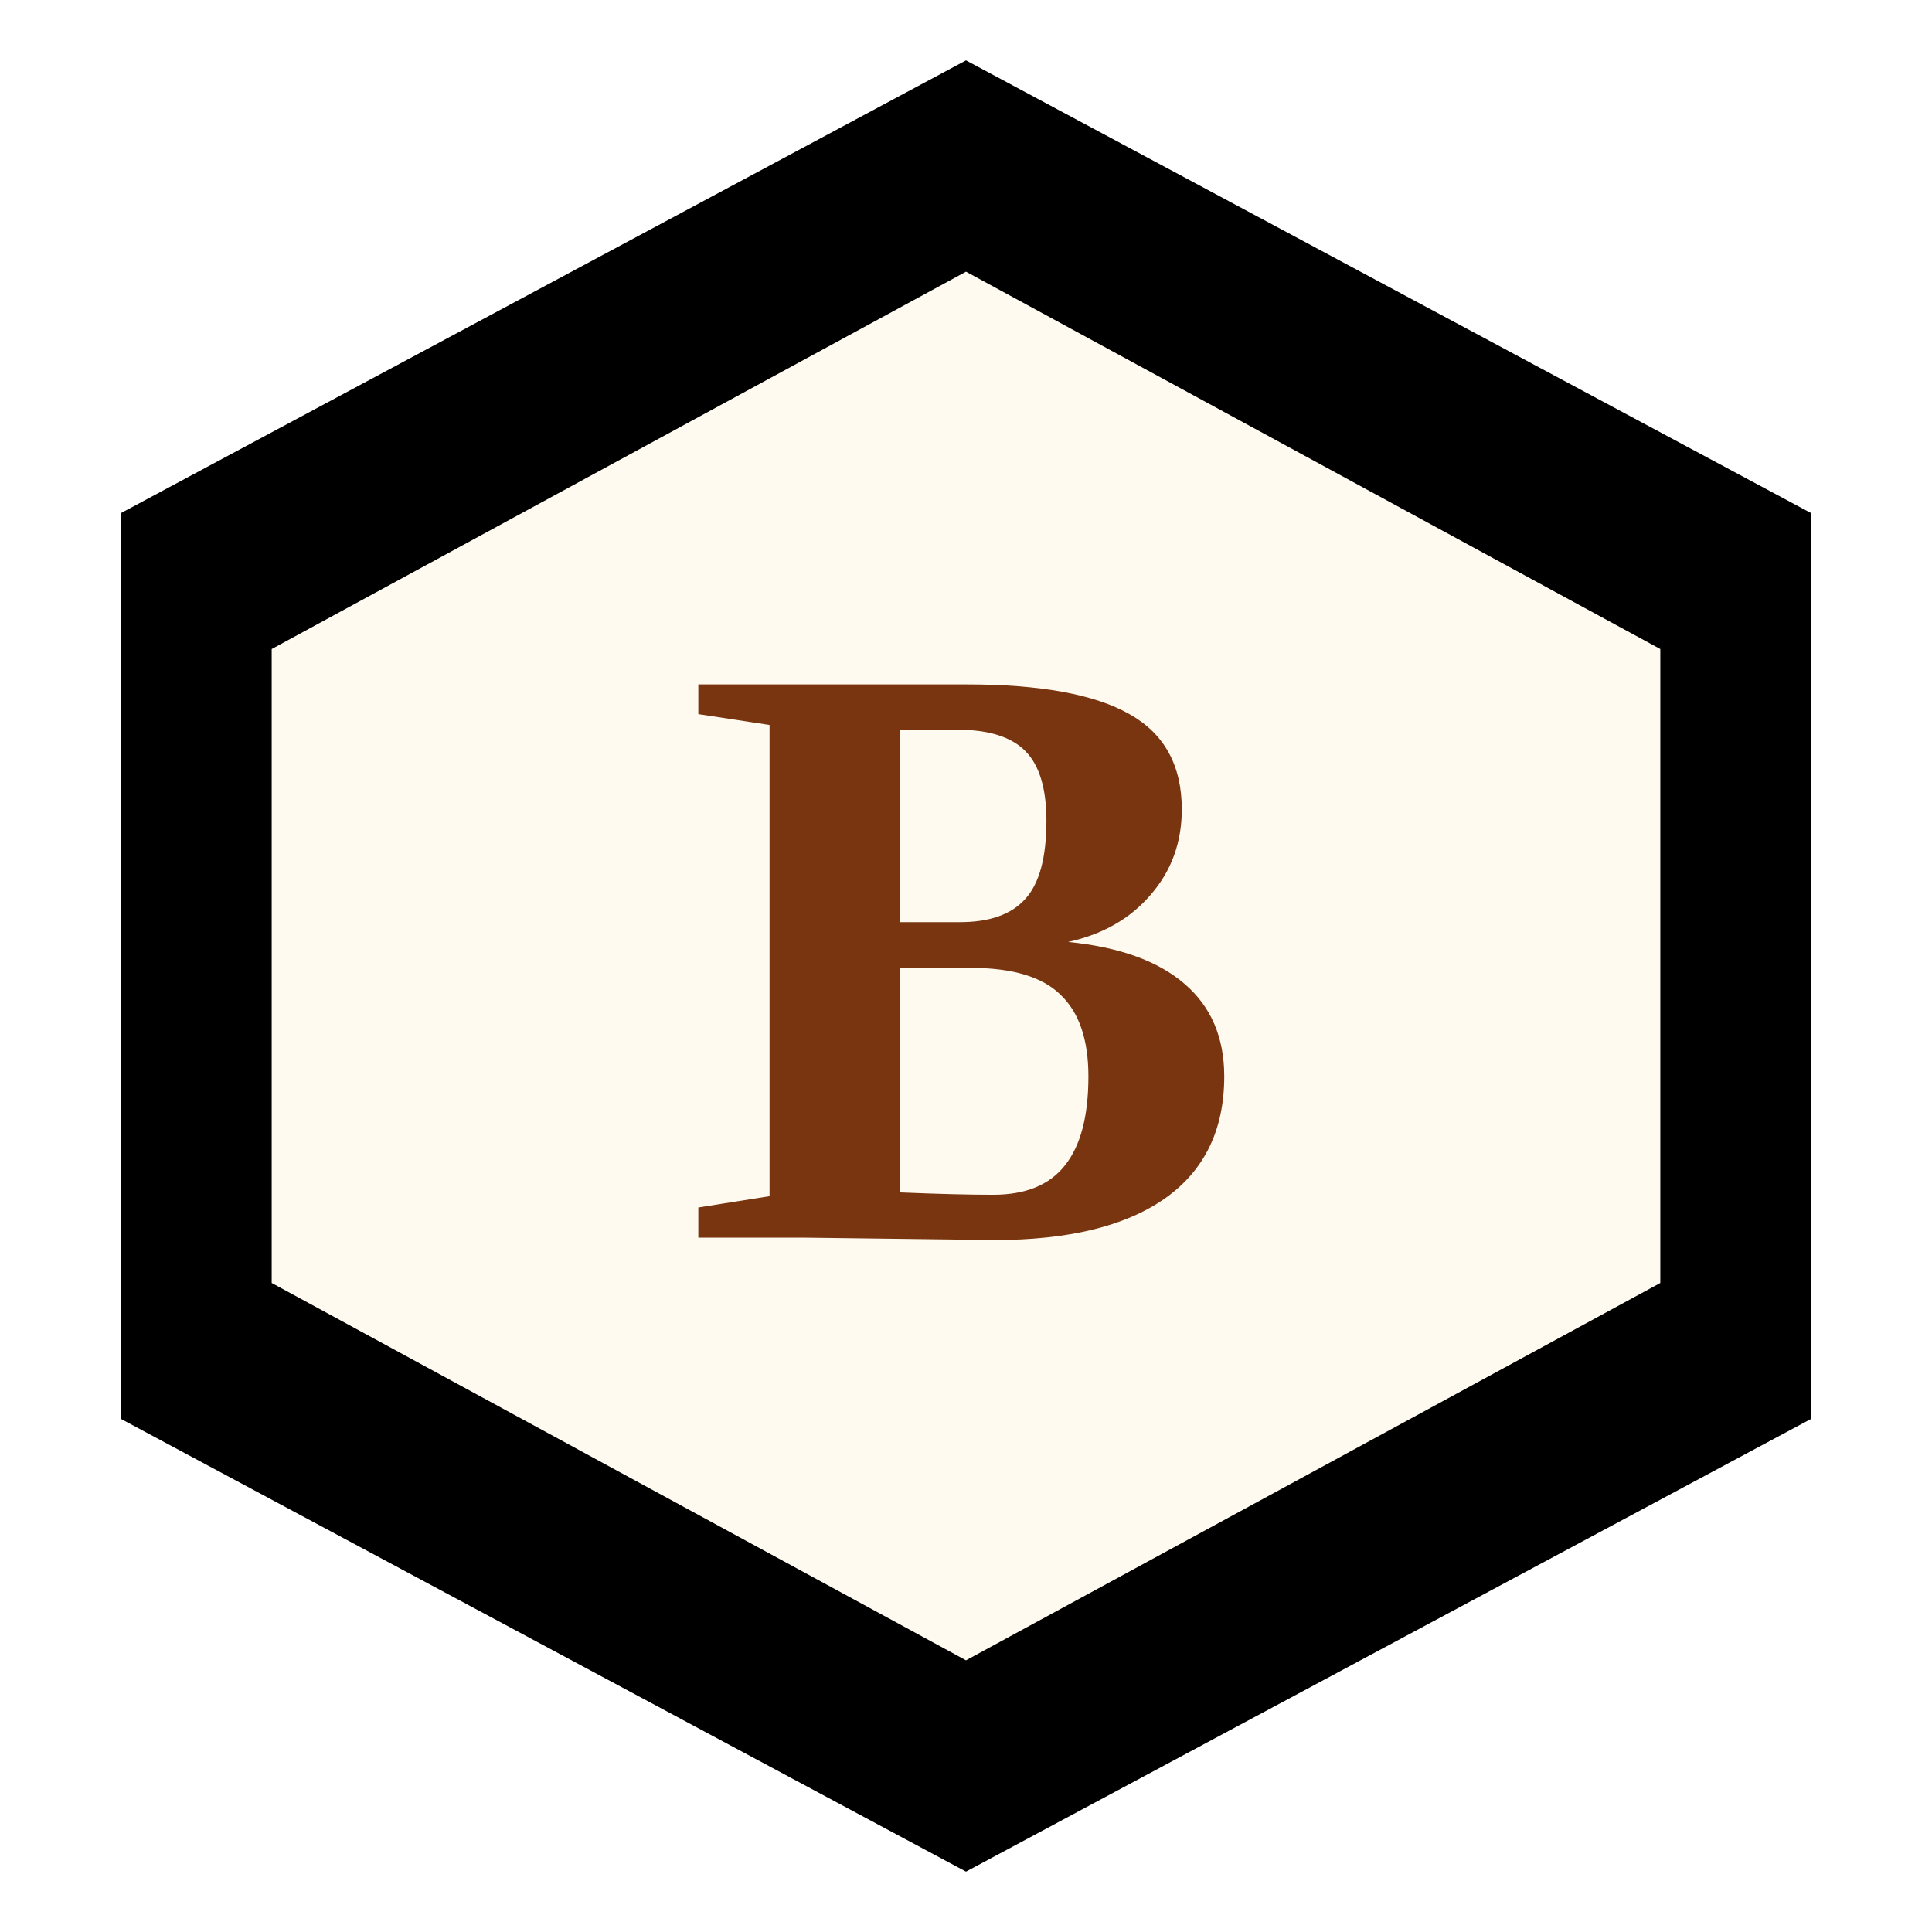
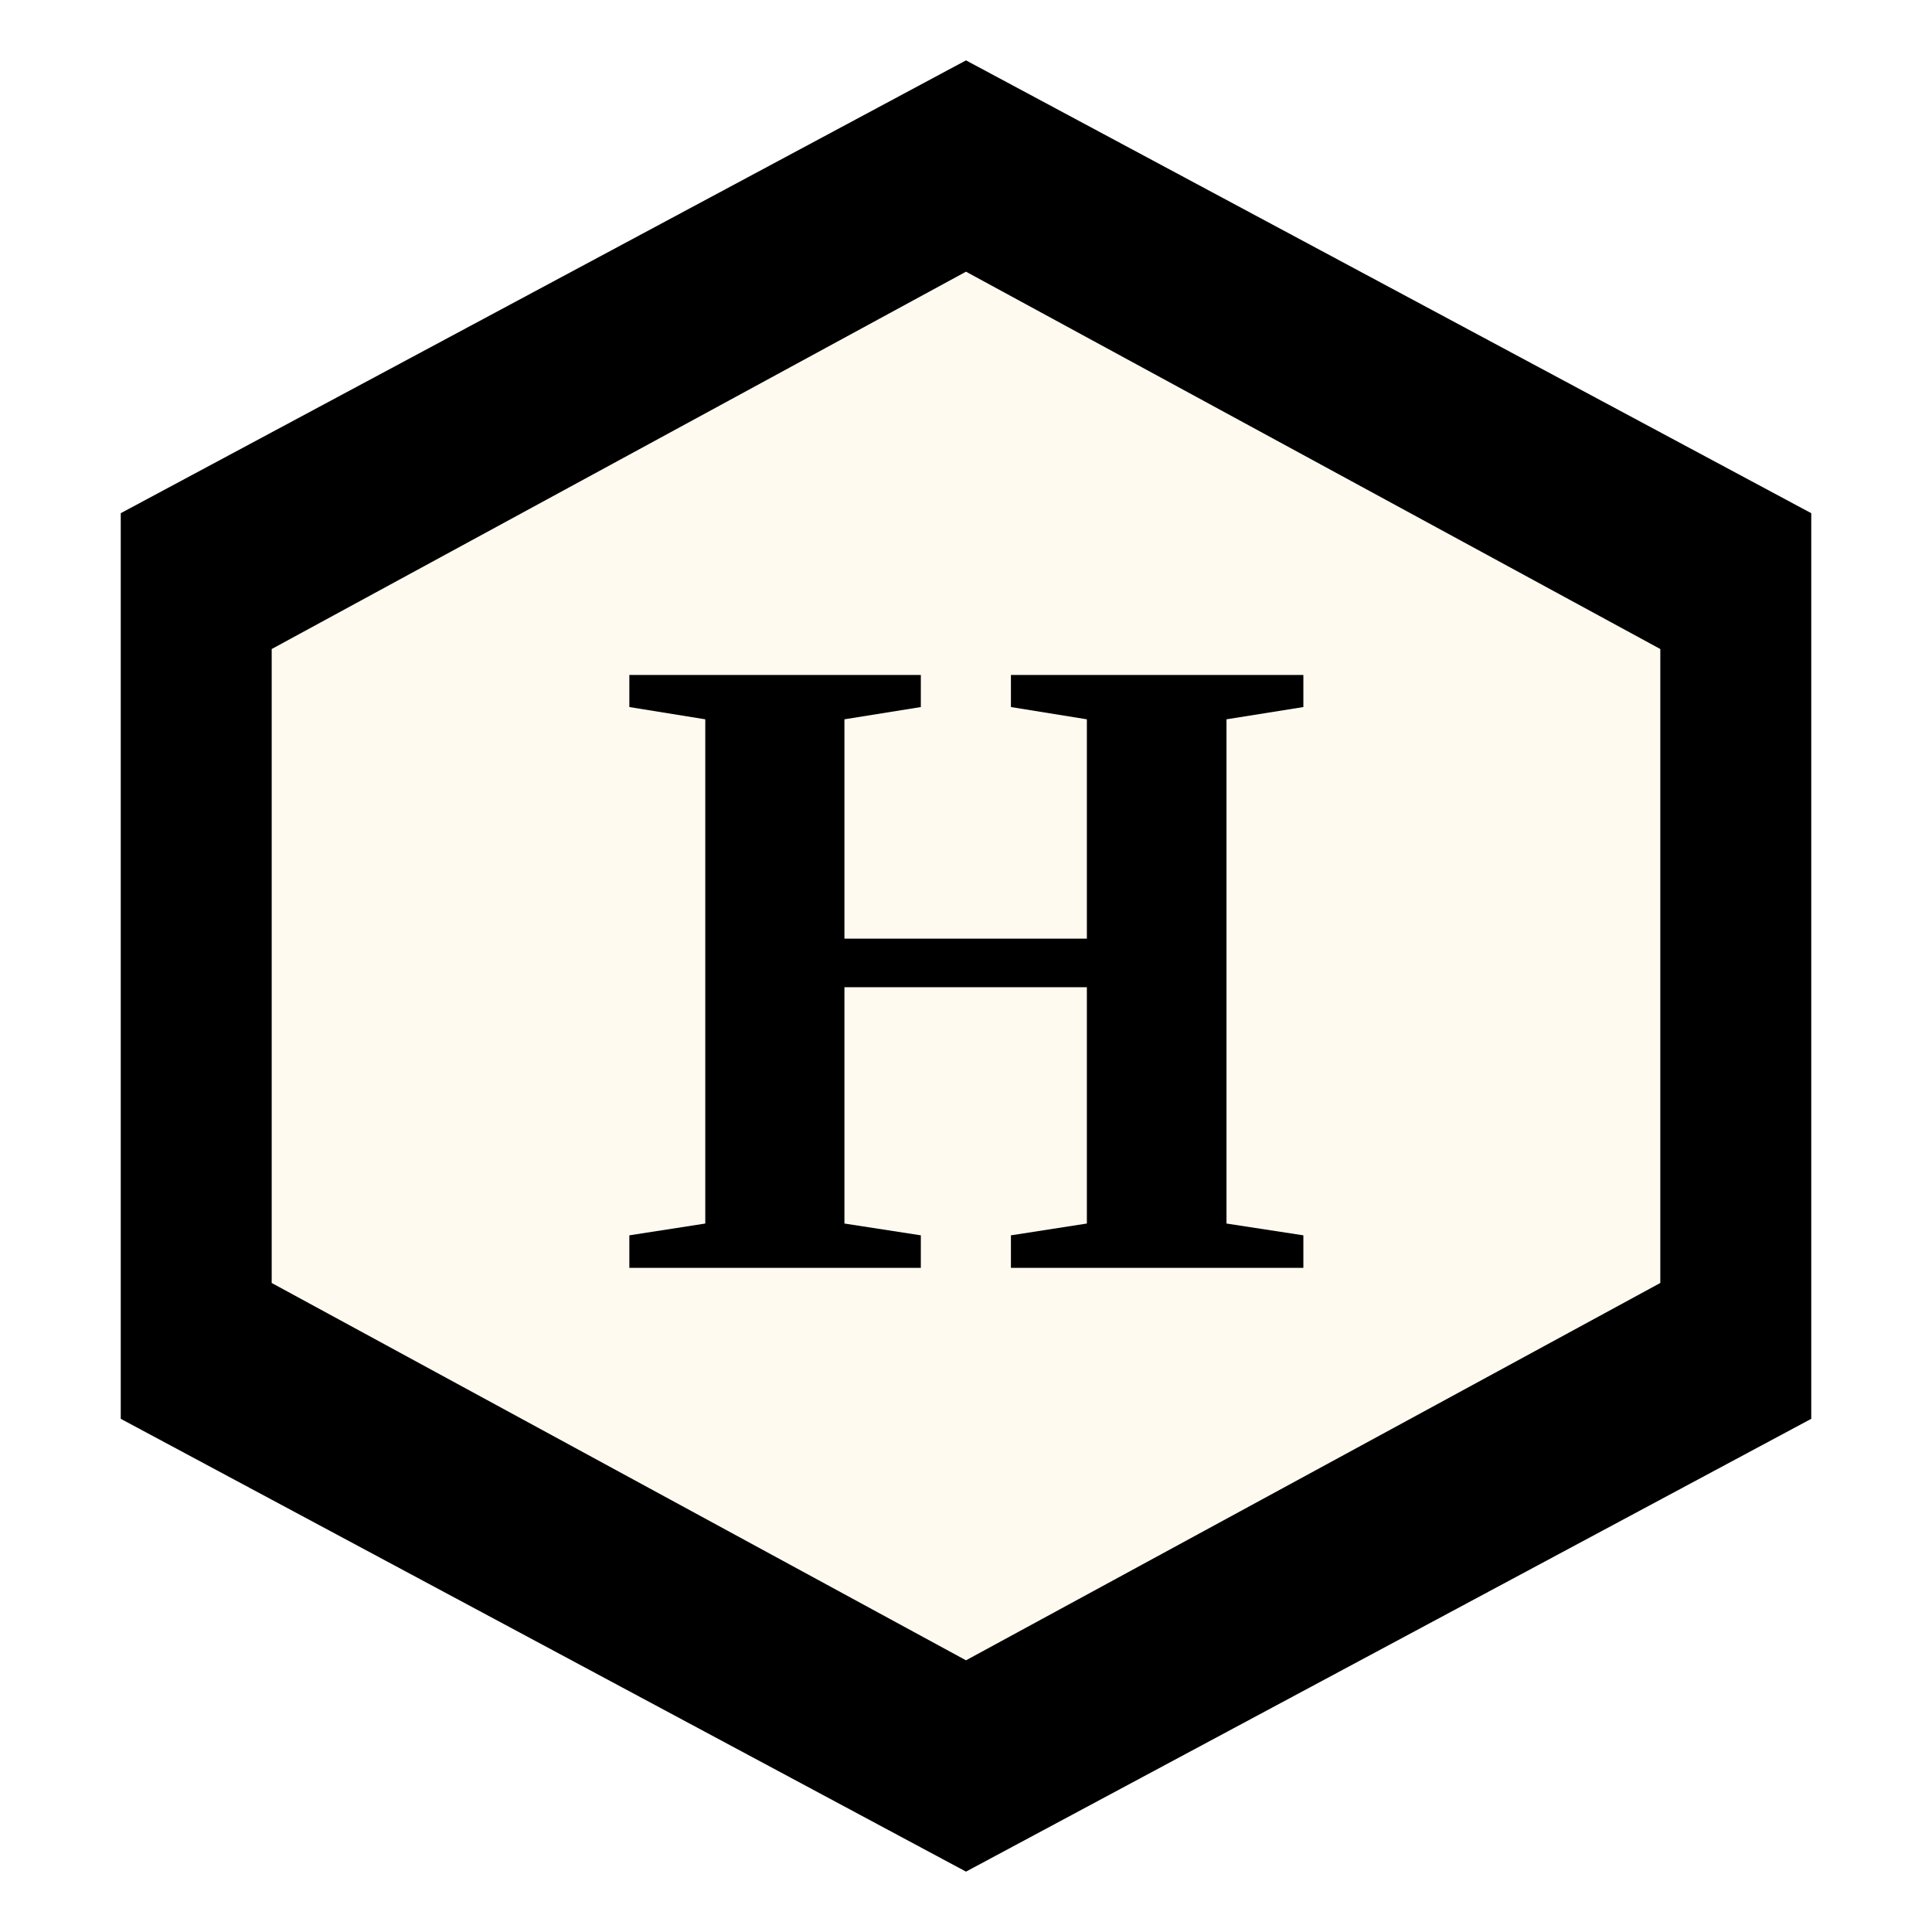
<svg xmlns="http://www.w3.org/2000/svg" width="64" height="64" viewBox="0 0 64 64">
  <defs>
    <linearGradient id="g" x1="0" x2="1" y1="0" y2="1">
      <stop offset="0" stopColor="#f5b942" />
      <stop offset="1" stopColor="#d97706" />
    </linearGradient>
+     <linearGradient id="honeyH" x1="0" y1="0" x2="0" y2="1">
+       <stop offset="0" stopColor="#fbbf24" />
+       <stop offset="1" stopColor="#d97706" />
+     </linearGradient>
  </defs>
  <polygon points="32,2 60,17 60,47 32,62 4,47 4,17" fill="url(#g)" />
  <polygon points="32,9 55,21.5 55,42.5 32,55 9,42.5 9,21.5" fill="#fffaf0" />
-   <text x="32" y="41" text-anchor="middle" font-family="Georgia, 'Times New Roman', serif" font-size="28" font-weight="bold" fill="#78350f">B</text>
+   <text x="32" y="42" text-anchor="middle" font-family="Georgia, 'Times New Roman', serif" font-size="30" font-weight="bold" fill="url(#honeyH)">H</text>
</svg>
